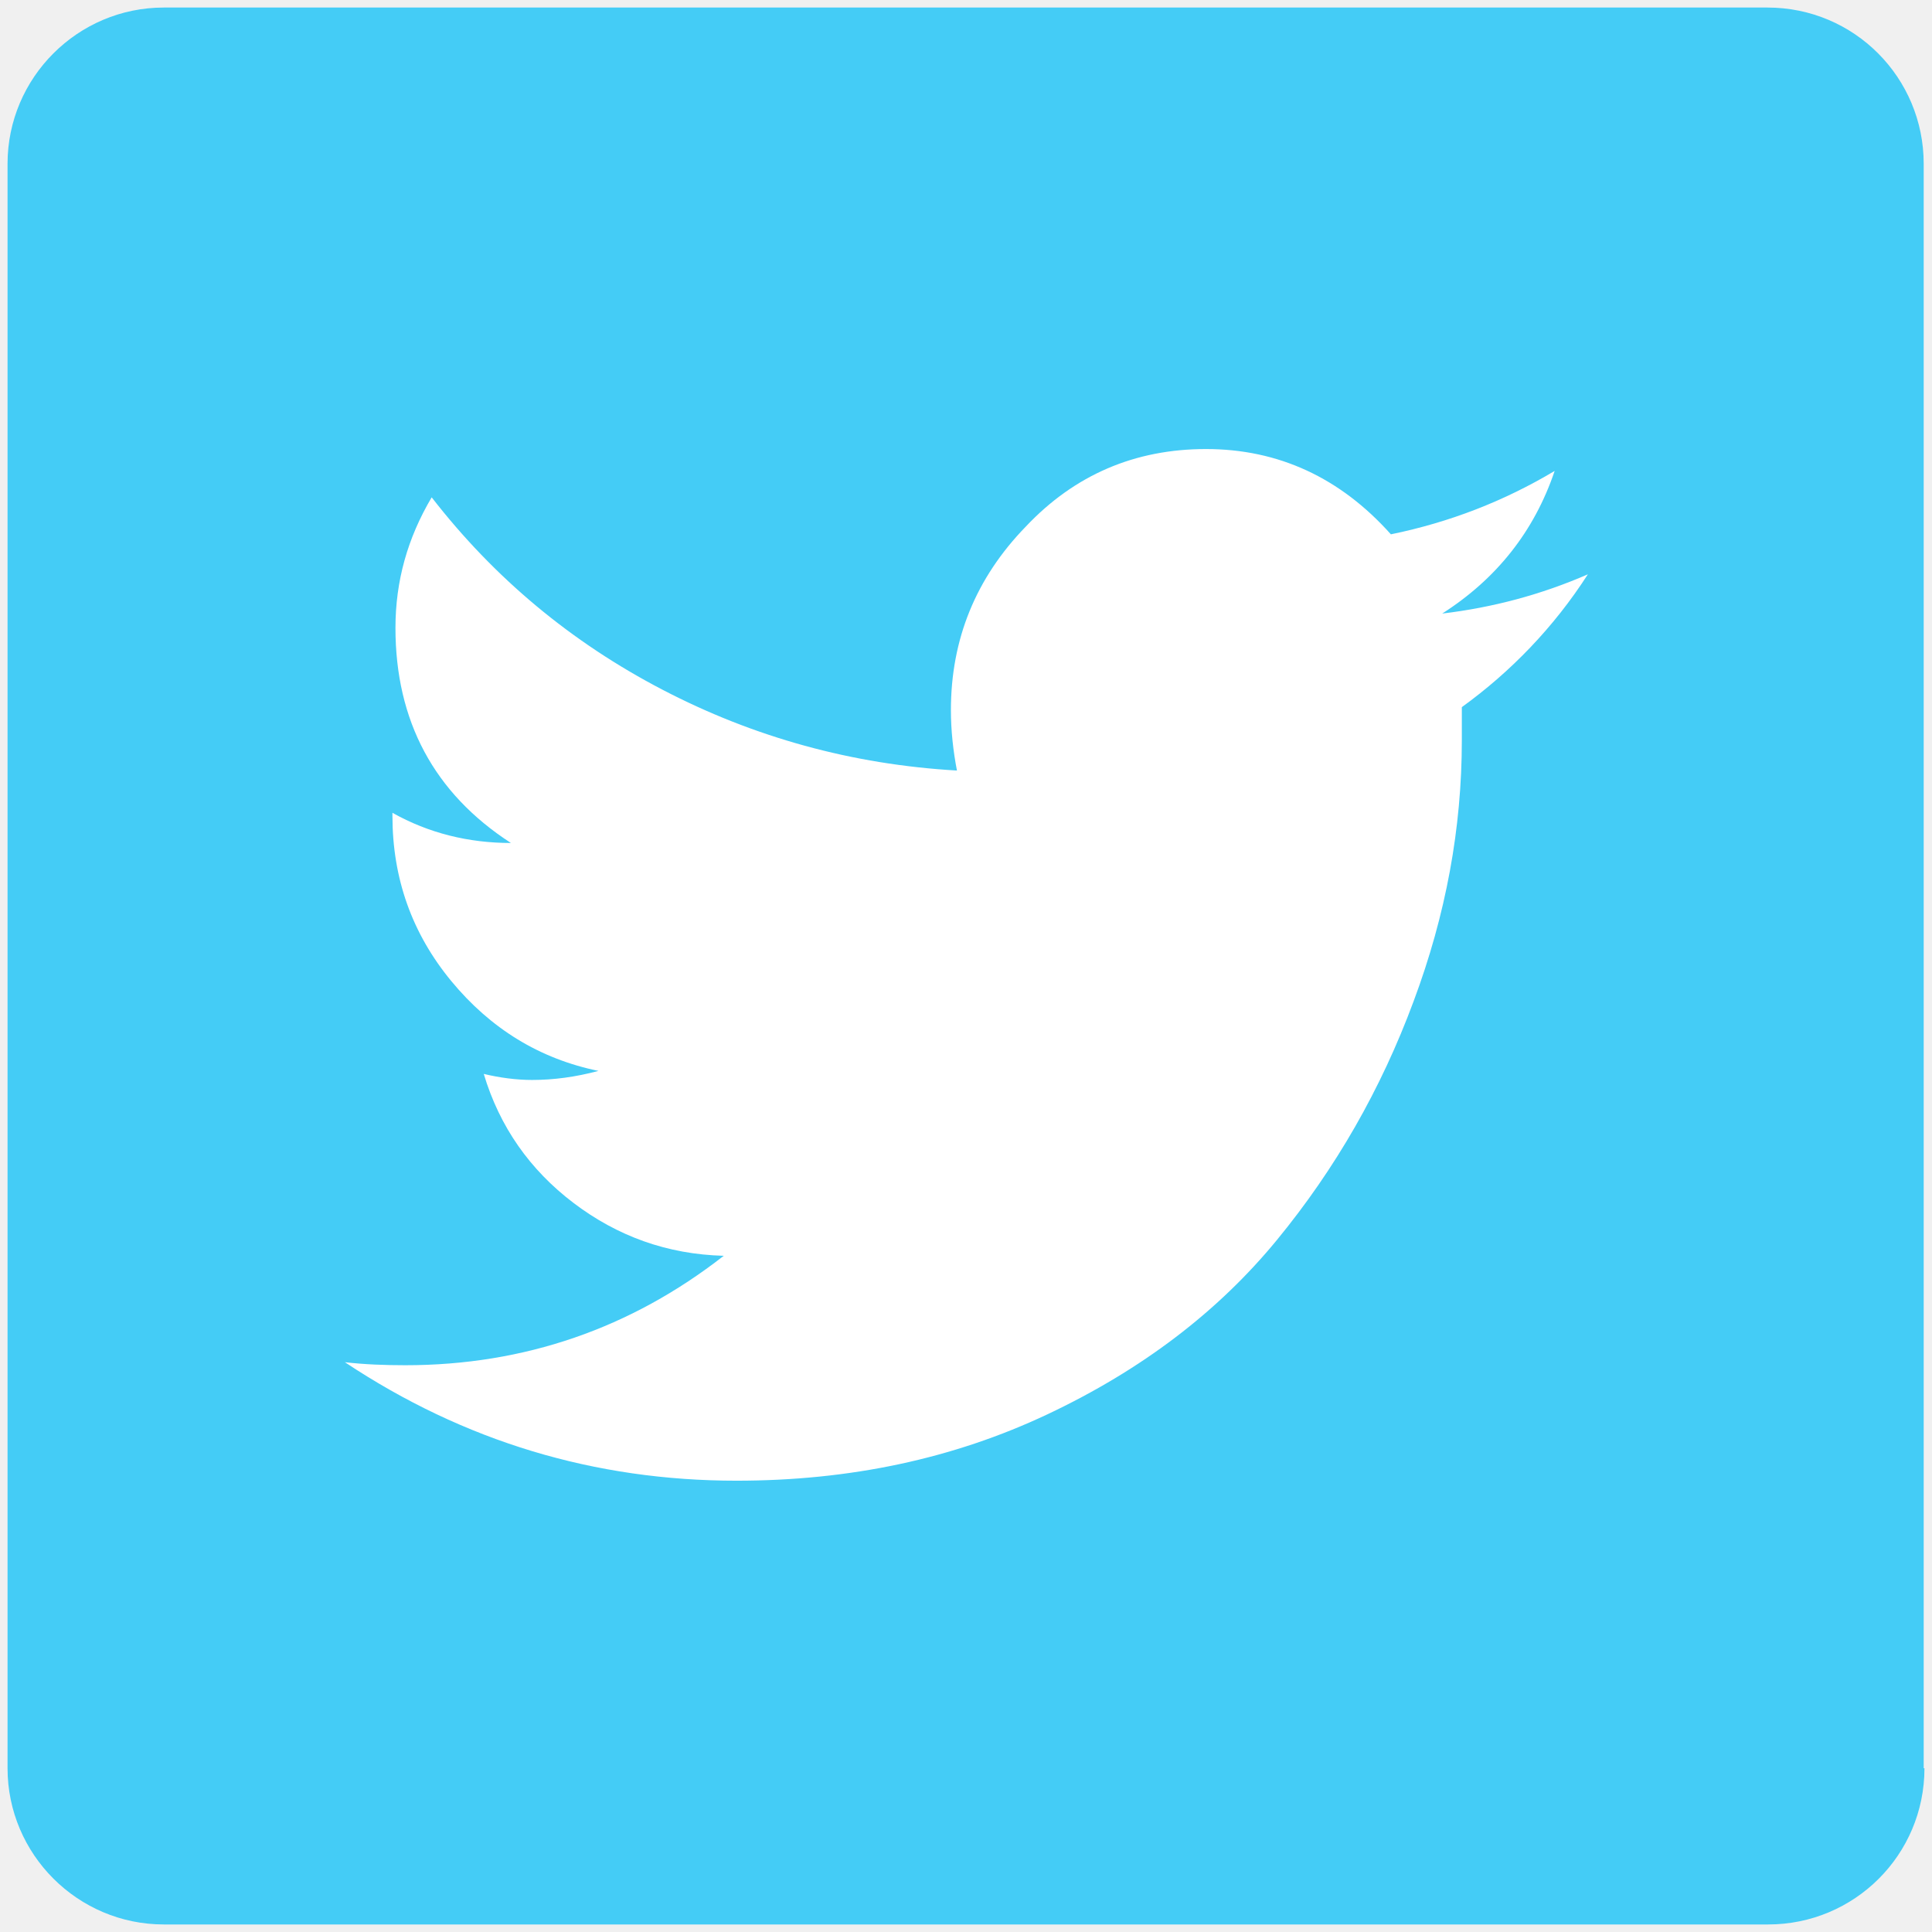
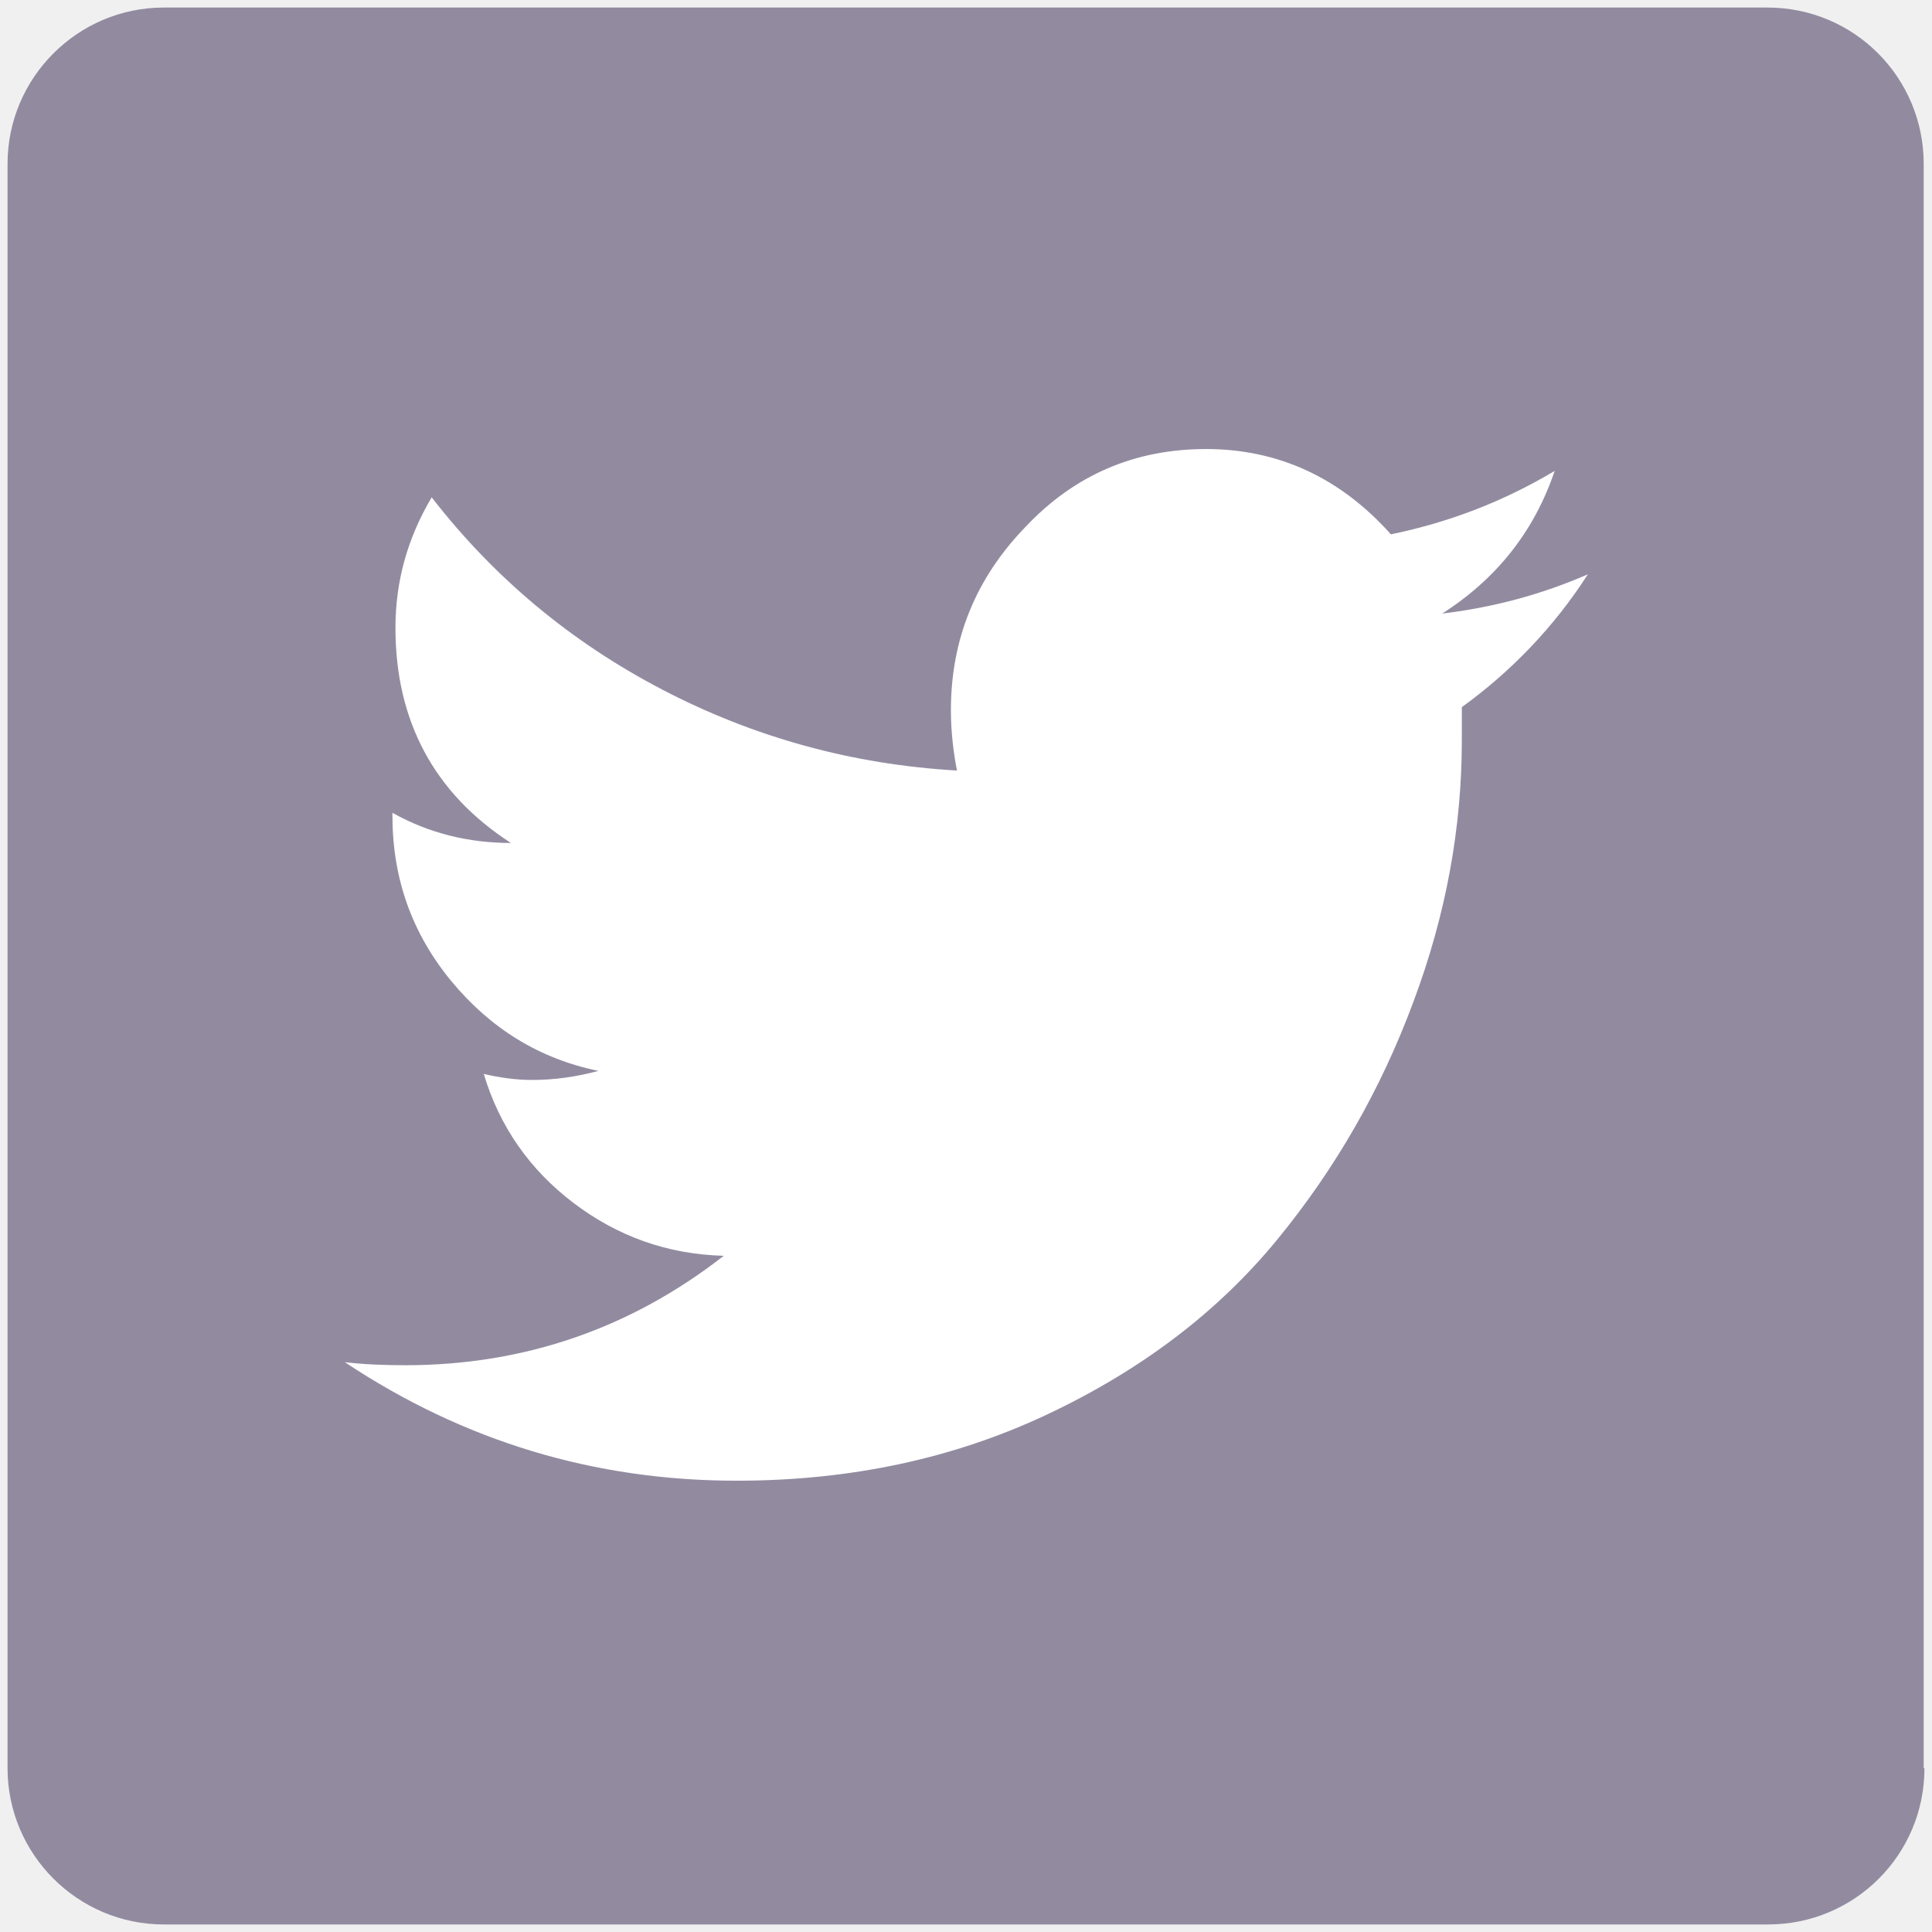
- <svg xmlns="http://www.w3.org/2000/svg" width="256" height="256">
-   <style type="text/css">.st0{fill:#44CCF6;} .st1{fill:#FFFFFF;}</style>
-   <path class="st0" d="M255 234.3c0 11.5-9.3 20.7-20.7 20.7h-212.6c-11.4 0-20.7-9.3-20.7-20.7v-212.6c0-11.4 9.3-20.7 20.7-20.7h212.5c11.5 0 20.7 9.3 20.7 20.7v212.6z" />
-   <path class="st1" d="M210.4 76.1c-6.2 2.7-12.6 4.4-19.3 5.2 7.2-4.6 12.2-10.9 14.9-18.9-6.7 4-13.9 6.8-21.7 8.4-6.7-7.5-14.9-11.3-24.5-11.3-9.4 0-17.4 3.4-23.9 10.3-6.6 6.8-9.9 14.9-9.9 24.3 0 2.7.3 5.4.8 8-13.9-.8-26.9-4.4-39-10.7-12.1-6.3-22.3-14.8-30.6-25.5-3.2 5.4-4.8 11.1-4.8 17.3 0 12.3 5.1 21.9 15.3 28.5-5.6 0-10.9-1.3-15.7-4v.4c0 8.3 2.6 15.6 7.8 21.9 5.2 6.3 11.7 10.3 19.5 11.9-3 .8-5.9 1.2-8.8 1.2-2.1 0-4.3-.3-6.4-.8 2.1 7 6.1 12.7 11.9 17.1 5.8 4.4 12.4 6.8 19.9 7-12.3 9.6-26.4 14.5-42.2 14.5-2.7 0-5.4-.1-8-.4 15.8 10.5 33.1 15.7 51.9 15.7 15 0 28.7-2.9 41.2-8.8 12.5-5.9 22.6-13.6 30.4-23.1 7.8-9.5 13.8-20 18.1-31.6 4.3-11.5 6.4-23 6.4-34.6v-4.4c6.5-4.7 12.2-10.6 16.7-17.6z" />
+ <svg xmlns="http://www.w3.org/2000/svg" version="1.1" id="Layer_1" x="0px" y="0px" width="256px" height="256px" viewBox="0 0 256 256" enable-background="new 0 0 256 256" xml:space="preserve">
+   <path fill="#928BA0" d="M255,234.3c0,11.5-9.3,20.7-20.7,20.7H21.7C10.3,255,1,245.7,1,234.3V21.7C1,10.3,10.3,1,21.7,1h212.5  c11.5,0,20.7,9.3,20.7,20.7v212.6H255z" />
+   <path fill="#FFFFFF" d="M210.4,76.1c-6.2,2.7-12.6,4.4-19.3,5.2c7.2-4.6,12.2-10.9,14.9-18.9c-6.7,4-13.9,6.8-21.7,8.4  c-6.7-7.5-14.9-11.3-24.5-11.3c-9.4,0-17.4,3.4-23.9,10.3c-6.6,6.8-9.9,14.9-9.9,24.3c0,2.7,0.3,5.4,0.8,8  c-13.9-0.8-26.9-4.4-39-10.7c-12.1-6.3-22.3-14.8-30.6-25.5C54,71.3,52.4,77,52.4,83.2c0,12.3,5.1,21.9,15.3,28.5  c-5.6,0-10.9-1.3-15.7-4v0.4c0,8.3,2.6,15.6,7.8,21.9s11.7,10.3,19.5,11.9c-3,0.8-5.9,1.2-8.8,1.2c-2.1,0-4.3-0.3-6.4-0.8  c2.1,7,6.1,12.7,11.9,17.1c5.8,4.4,12.4,6.8,19.9,7c-12.3,9.6-26.4,14.5-42.2,14.5c-2.7,0-5.4-0.1-8-0.4  c15.8,10.5,33.1,15.7,51.9,15.7c15,0,28.7-2.9,41.2-8.8c12.5-5.9,22.6-13.6,30.4-23.1c7.8-9.5,13.8-20,18.1-31.6  c4.3-11.5,6.4-23,6.4-34.6v-4.4C200.2,89,205.9,83.1,210.4,76.1L210.4,76.1z" />
</svg>
